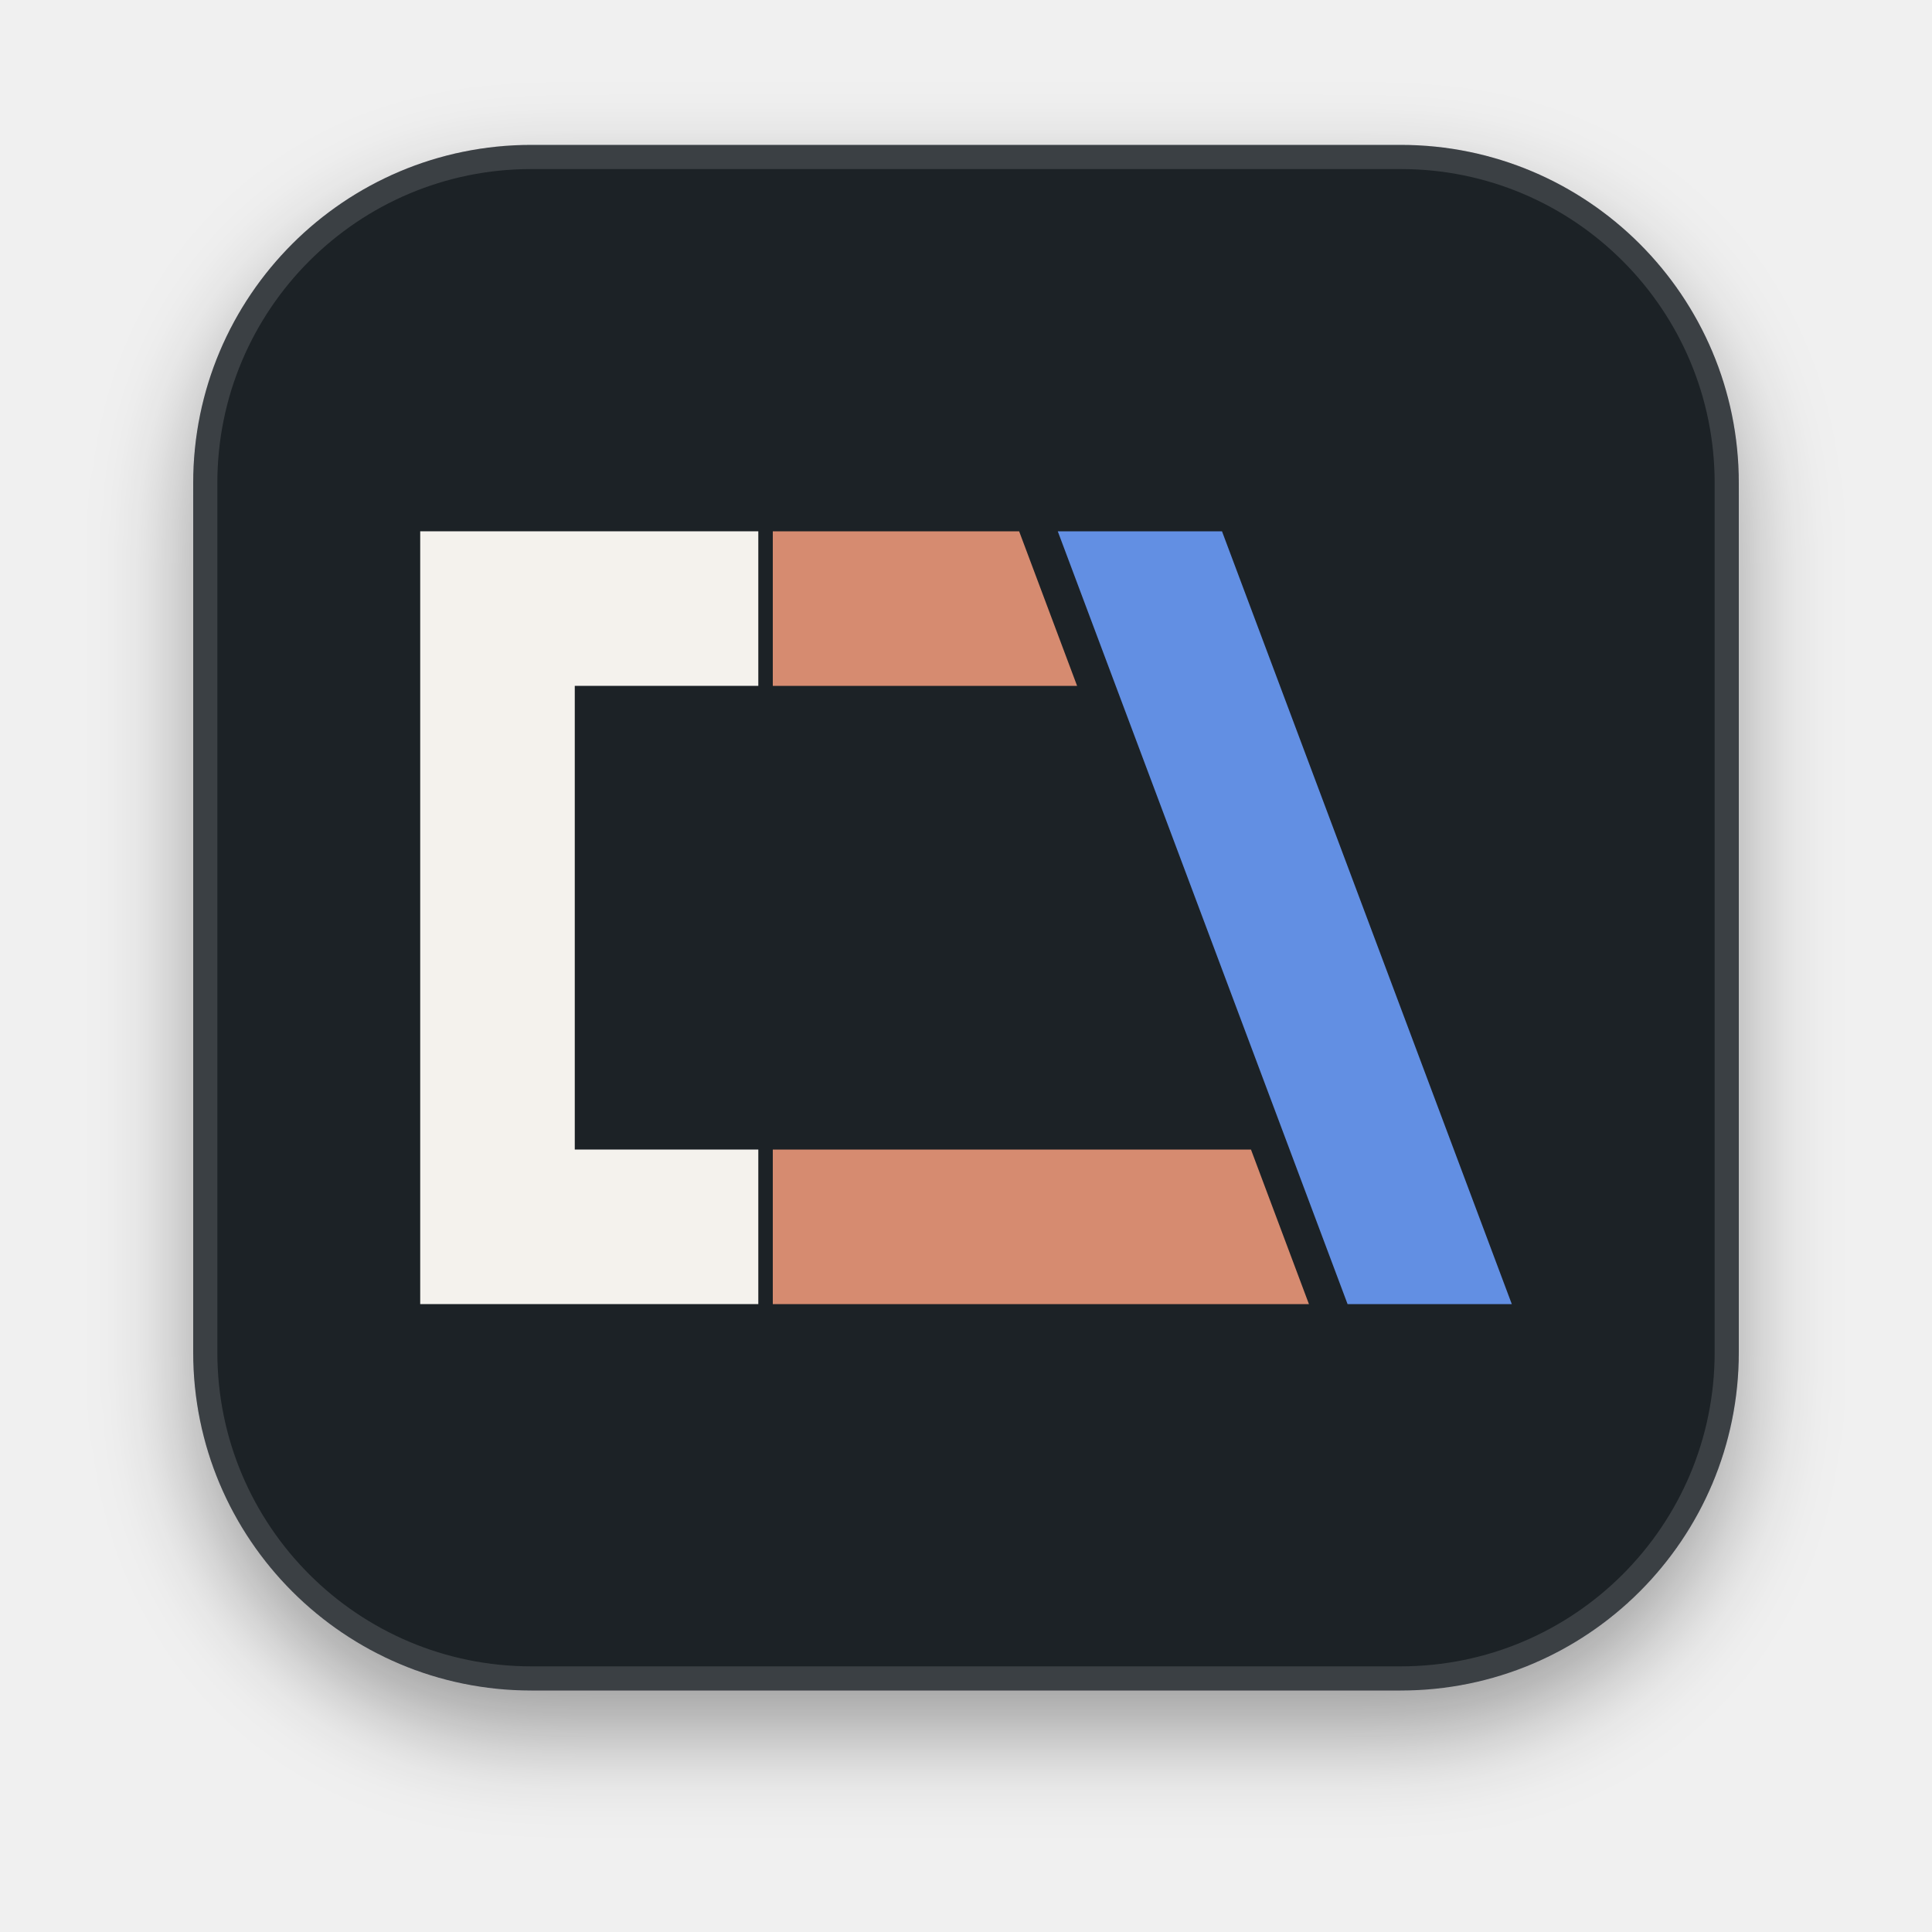
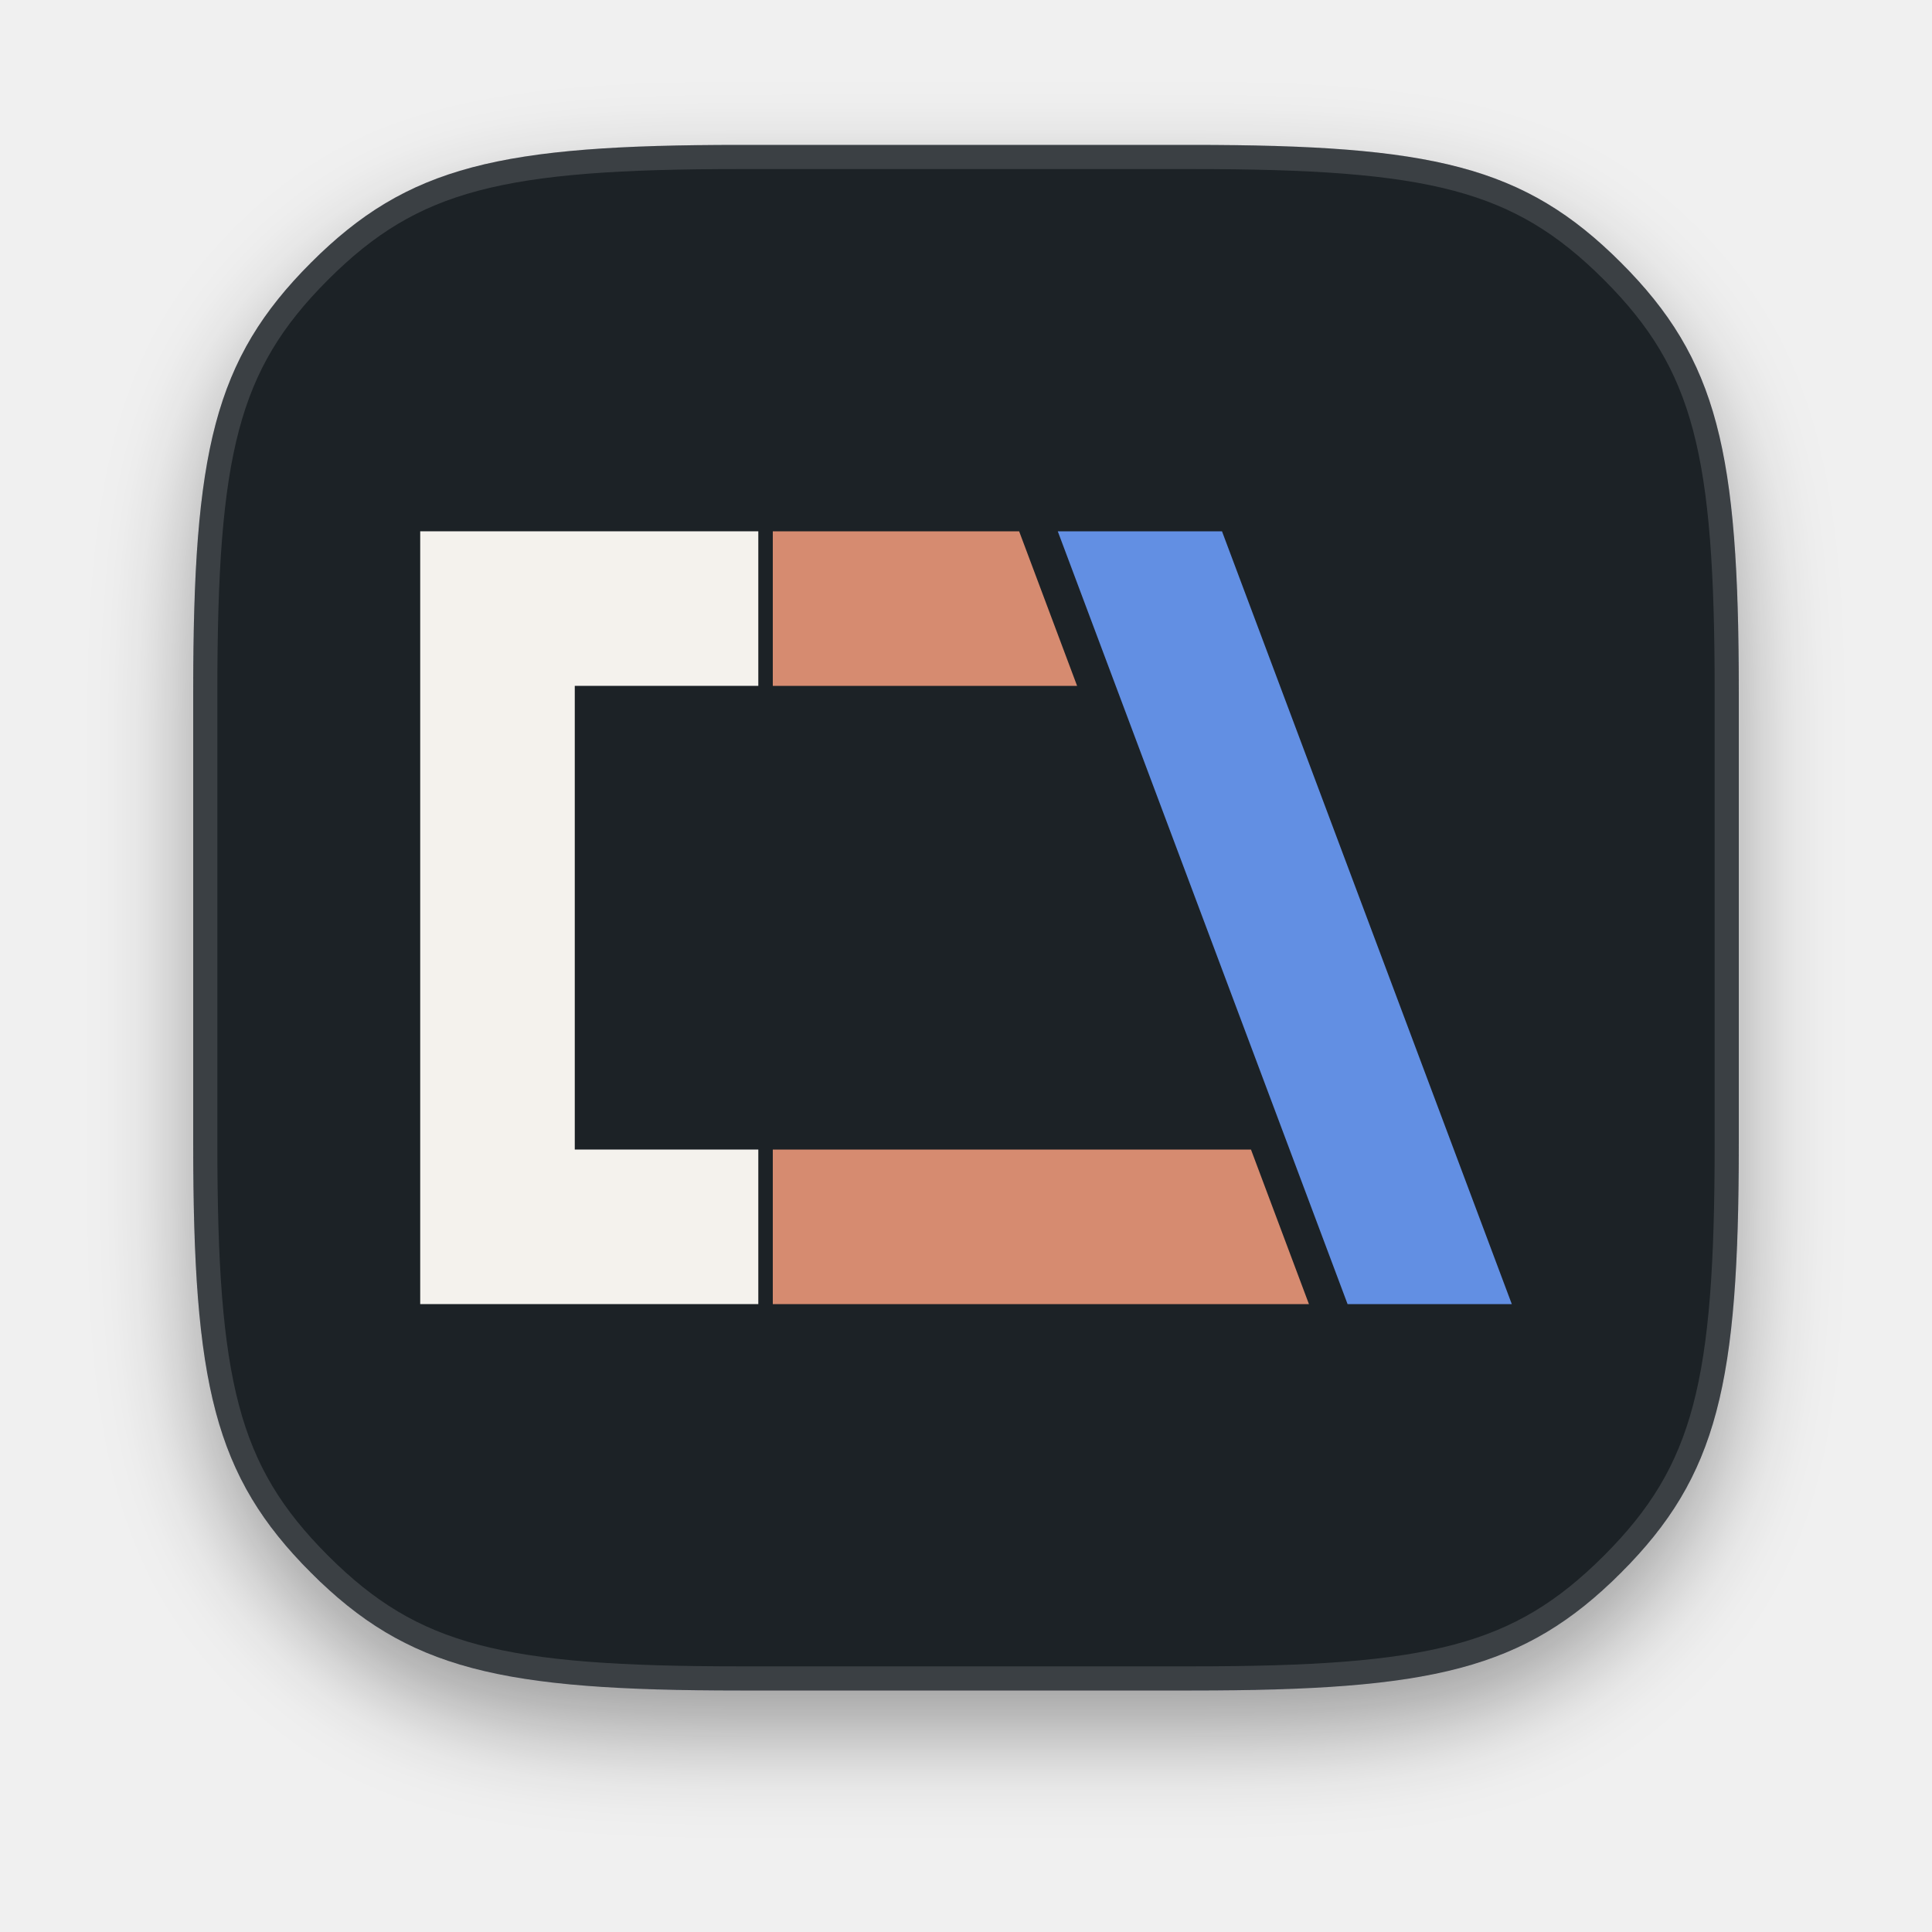
<svg xmlns="http://www.w3.org/2000/svg" width="640" height="640" viewBox="0 0 640 640" role="img" aria-label="C-path logo">
  <defs>
-     <filter id="shadow" x="-20%" y="-20%" width="140%" height="150%">
+     <filter id="skui-shadow" x="-20%" y="-20%" width="140%" height="150%">
      <feDropShadow dx="0" dy="14" stdDeviation="16" flood-color="#000000" flood-opacity="0.35" />
    </filter>
+     <clipPath id="skui-inside">
+       <path d="M64 229.254C64 149.739 70.859 119.171 103.015 87.015C135.171 54.859 165.739 48 245.254 48L394.746 48C474.261 48 504.829 54.859 536.985 87.015C569.141 119.171 576 149.739 576 229.254L576 378.746C576 458.261 569.141 488.829 536.985 520.985C504.829 553.141 474.261 560 394.746 560L245.254 560C165.739 560 135.171 553.141 103.015 520.985C70.859 488.829 64 458.261 64 378.746Z" />
+     </clipPath>
  </defs>
-   <rect id="background" x="64" y="48" width="512" height="512" rx="112" fill="#1C2028" filter="url(#shadow)" />
-   <rect id="edge" x="68" y="52" width="504" height="504" rx="108" fill="none" stroke="#FFFFFF" stroke-opacity="0.14" stroke-width="8" />
+   <path id="background" d="M64 229.254C64 149.739 70.859 119.171 103.015 87.015C135.171 54.859 165.739 48 245.254 48L394.746 48C474.261 48 504.829 54.859 536.985 87.015C569.141 119.171 576 149.739 576 229.254L576 378.746C576 458.261 569.141 488.829 536.985 520.985C504.829 553.141 474.261 560 394.746 560L245.254 560C165.739 560 135.171 553.141 103.015 520.985C70.859 488.829 64 458.261 64 378.746Z" fill="#1C2028" filter="url(#skui-shadow)" />
+   <path id="edge" d="M64 229.254C64 149.739 70.859 119.171 103.015 87.015C135.171 54.859 165.739 48 245.254 48L394.746 48C474.261 48 504.829 54.859 536.985 87.015C569.141 119.171 576 149.739 576 229.254L576 378.746C576 458.261 569.141 488.829 536.985 520.985C504.829 553.141 474.261 560 394.746 560L245.254 560C165.739 560 135.171 553.141 103.015 520.985C70.859 488.829 64 458.261 64 378.746Z" fill="none" stroke="#FFFFFF" stroke-opacity="0.14" stroke-width="16" clip-path="url(#skui-inside)" />
  <g transform="translate(64 112) scale(0.8)">
    <path fill="#F4F2ED" d="M94 80H234V144H158V336H234V400H94Z" />
    <g fill="#D68B70">
      <path d="M240 80H342L366 144H240Z" />
      <path d="M240 336H438L462 400H240Z" />
    </g>
    <path fill="#628FE3" d="M358 80H426L546 400H478Z" />
  </g>
</svg>
